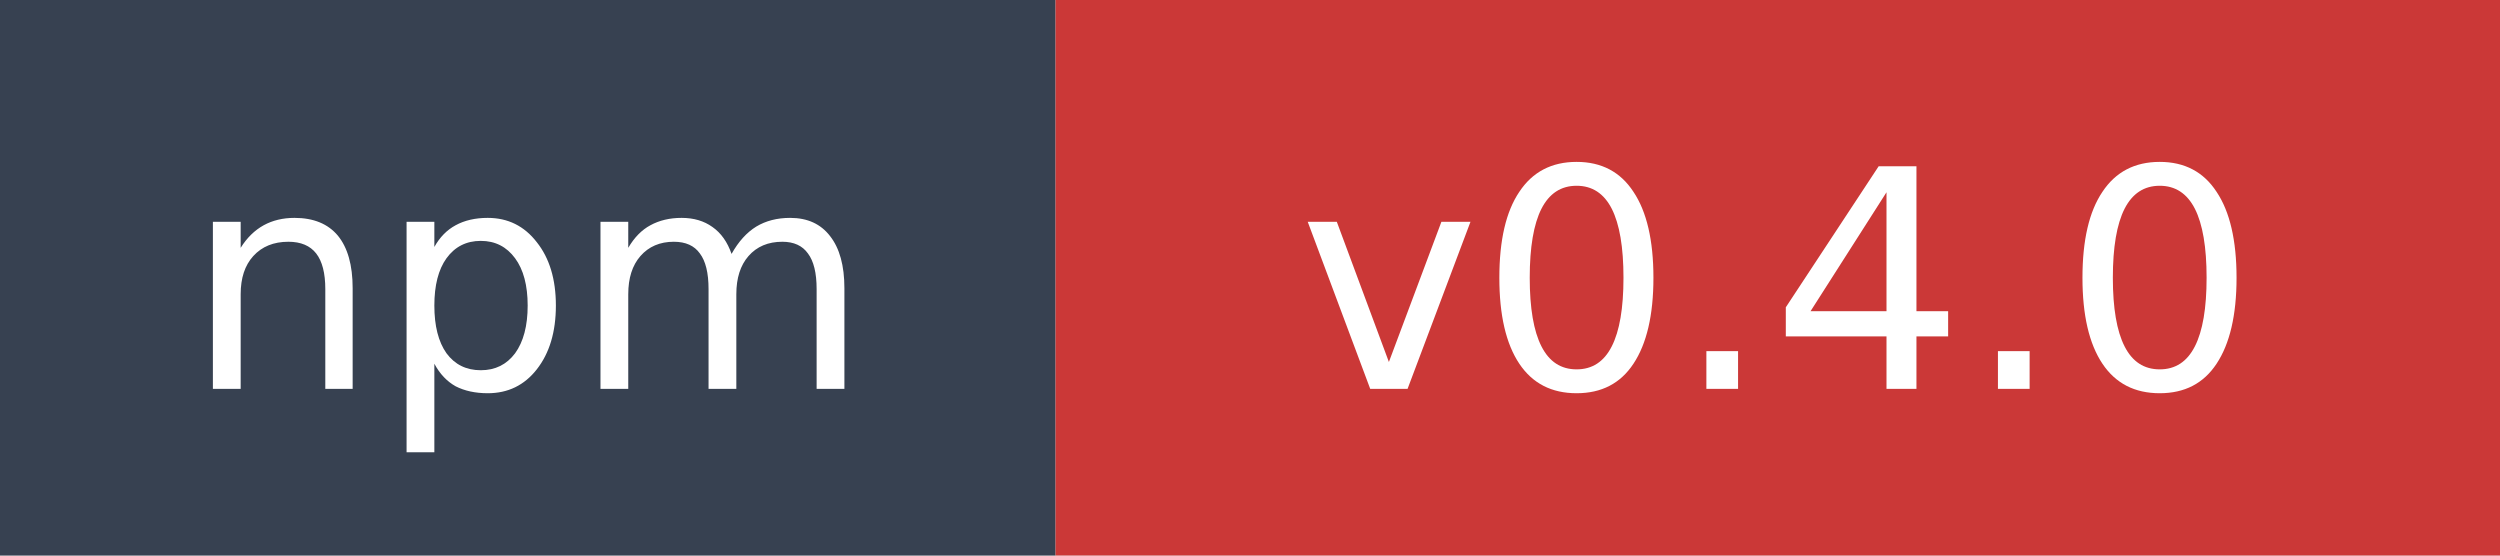
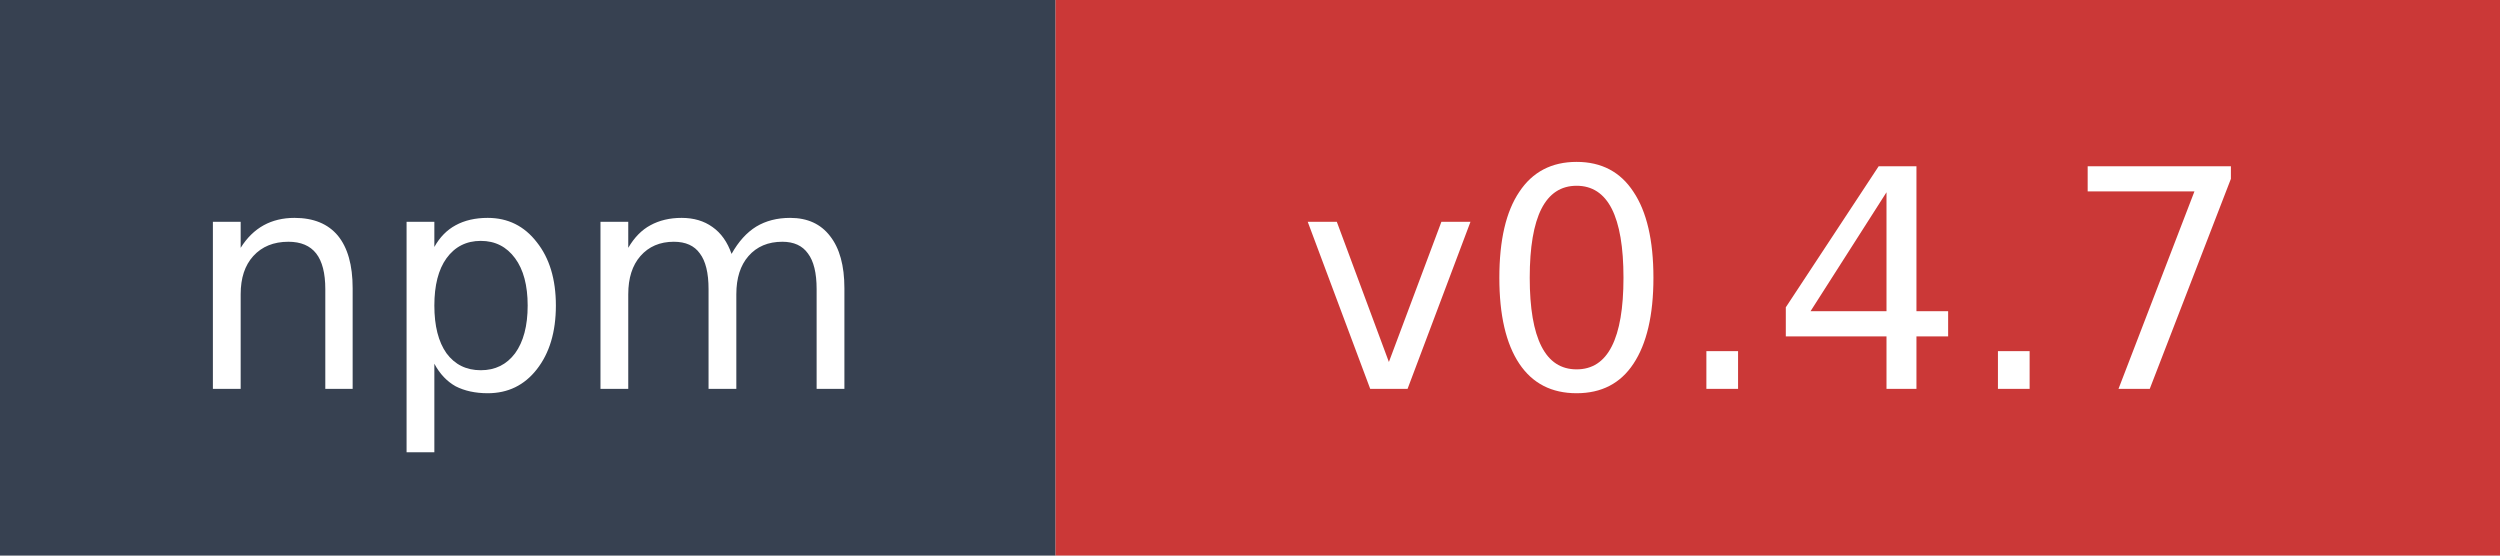
- <svg xmlns="http://www.w3.org/2000/svg" width="90" height="20" role="img" aria-label="npm: v0.4.0">
+ <svg xmlns="http://www.w3.org/2000/svg" width="90" height="20" role="img" aria-label="npm: v0.4.7">
  <rect width="38" height="20" fill="#374151" />
  <rect x="38" width="52" height="20" fill="#cb3837" />
  <text x="19" y="14" fill="#ffffff" font-family="Verdana,Geneva,DejaVu Sans,sans-serif" font-size="11" text-anchor="middle">npm</text>
-   <text x="64" y="14" fill="#ffffff" font-family="Verdana,Geneva,DejaVu Sans,sans-serif" font-size="11" text-anchor="middle">v0.4.0</text>
+   <text x="64" y="14" fill="#ffffff" font-family="Verdana,Geneva,DejaVu Sans,sans-serif" font-size="11" text-anchor="middle">v0.4.7</text>
</svg>
